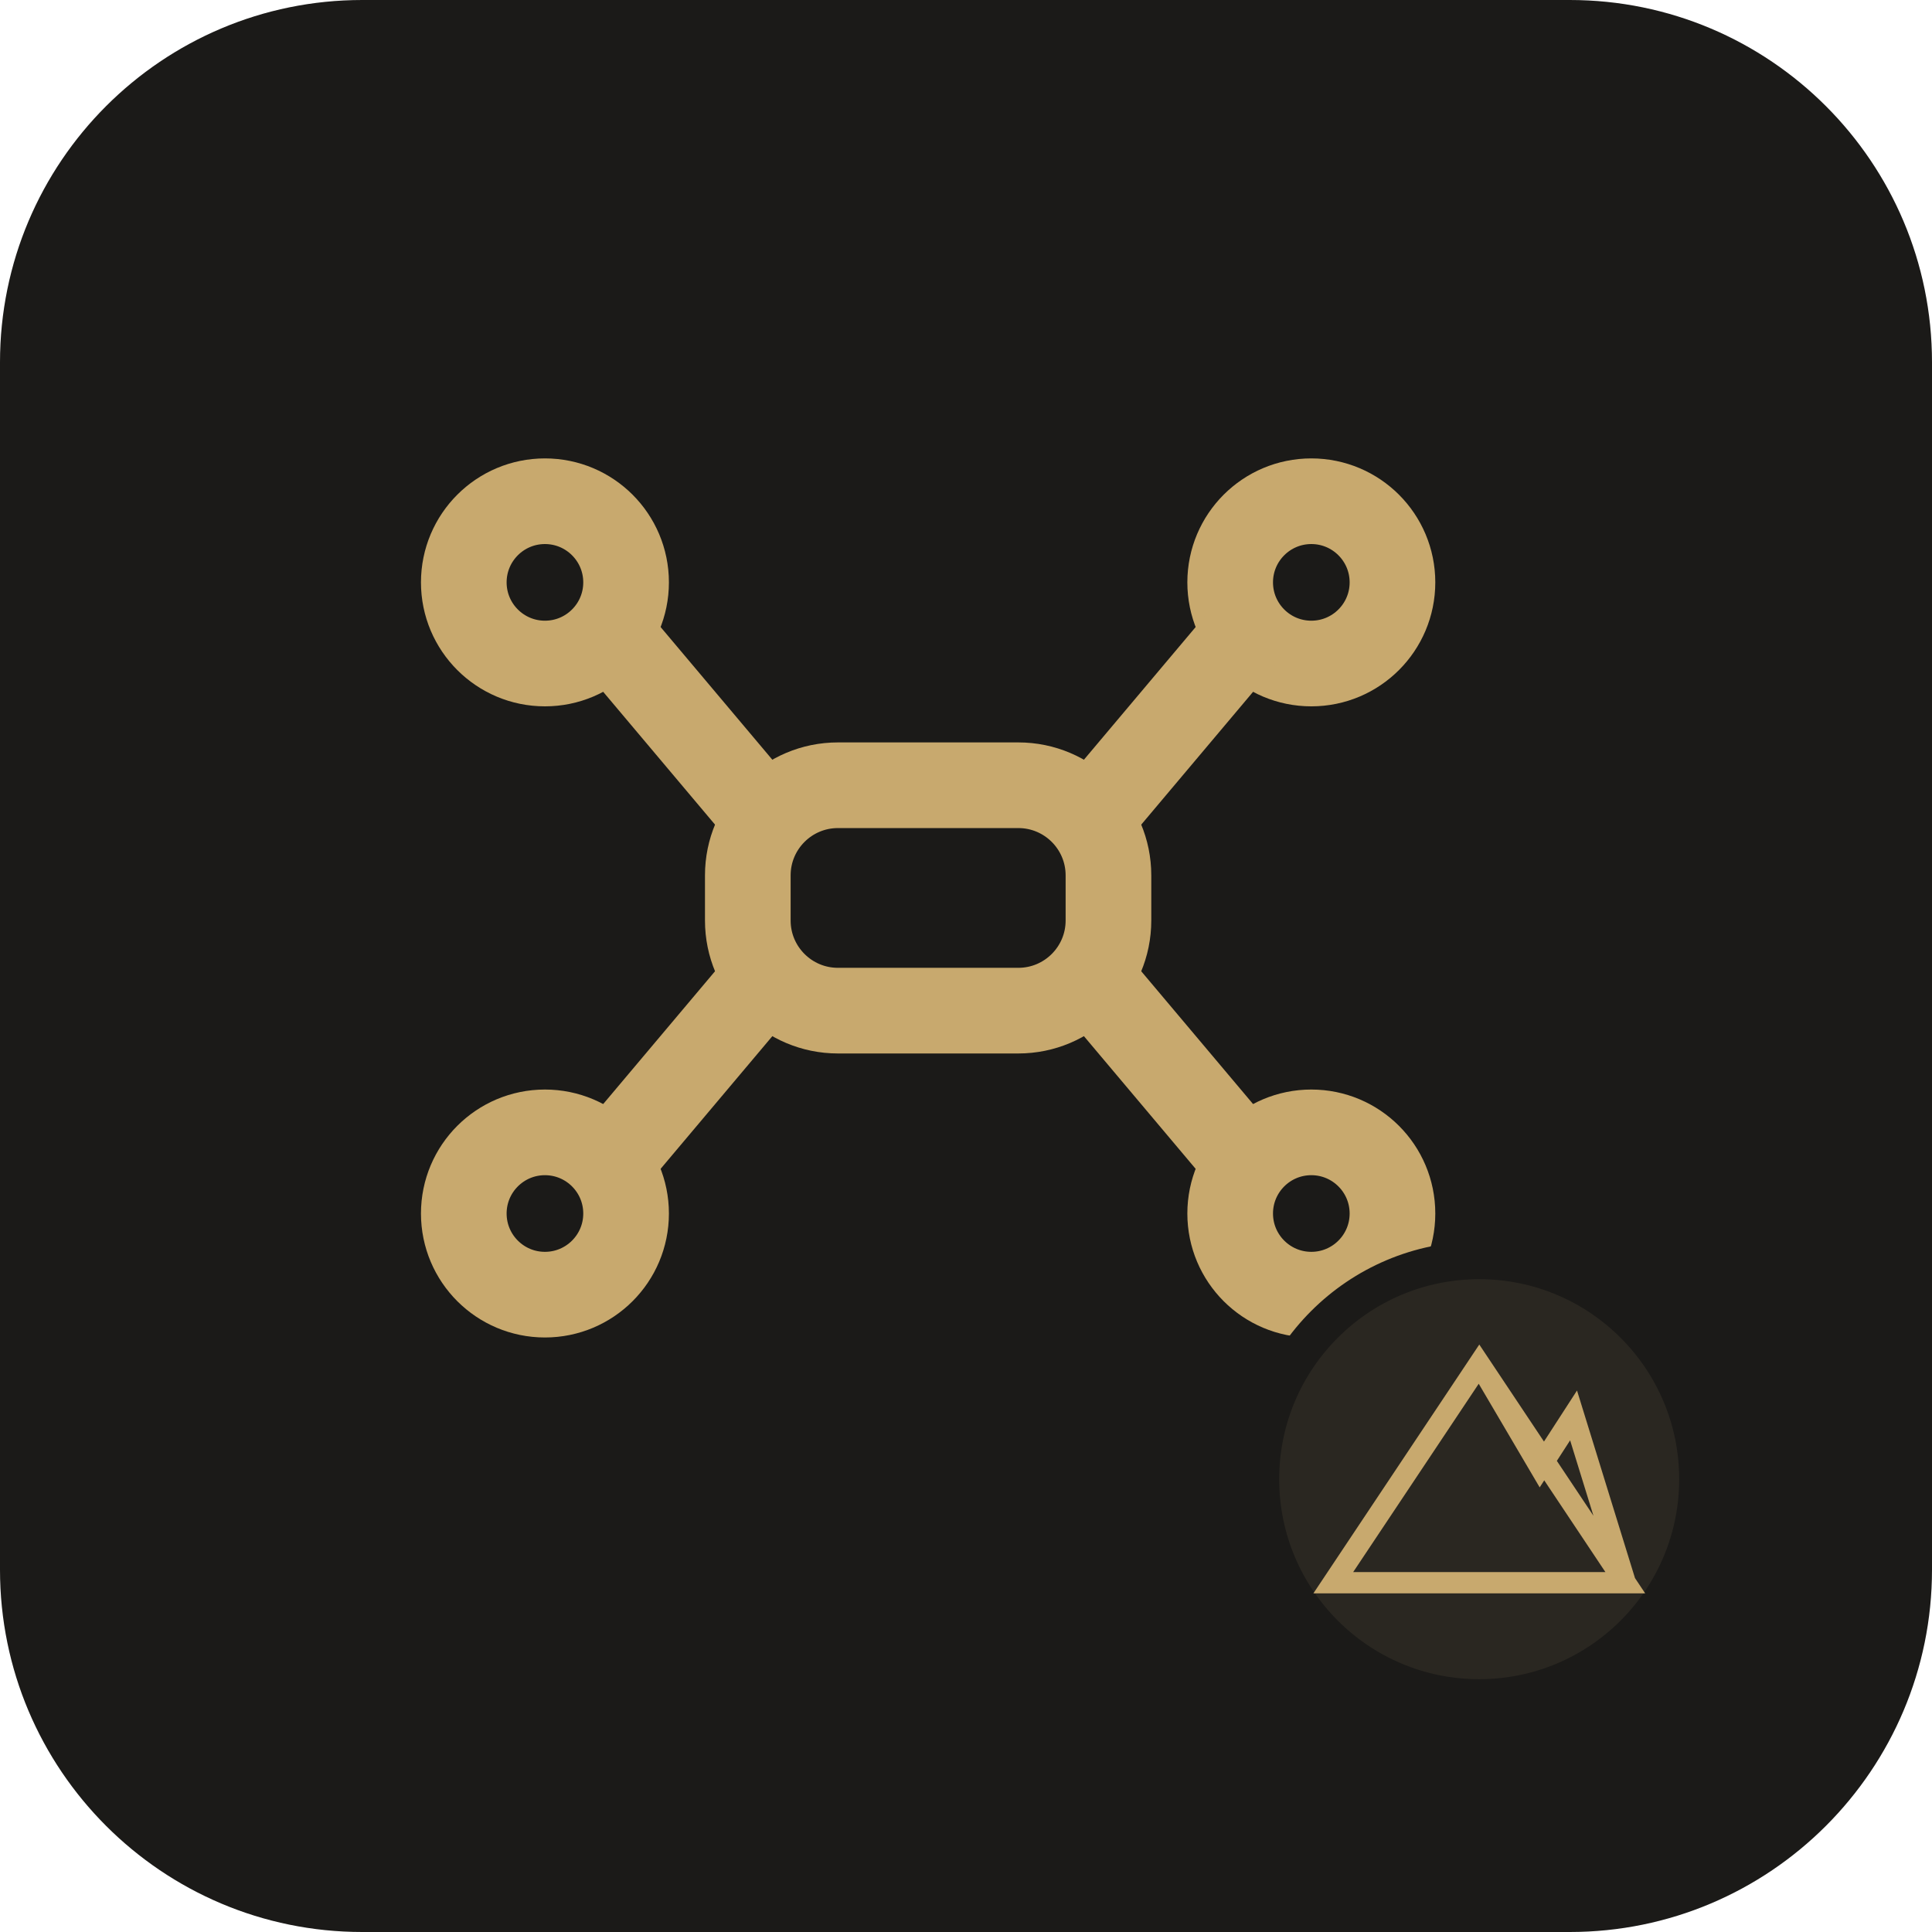
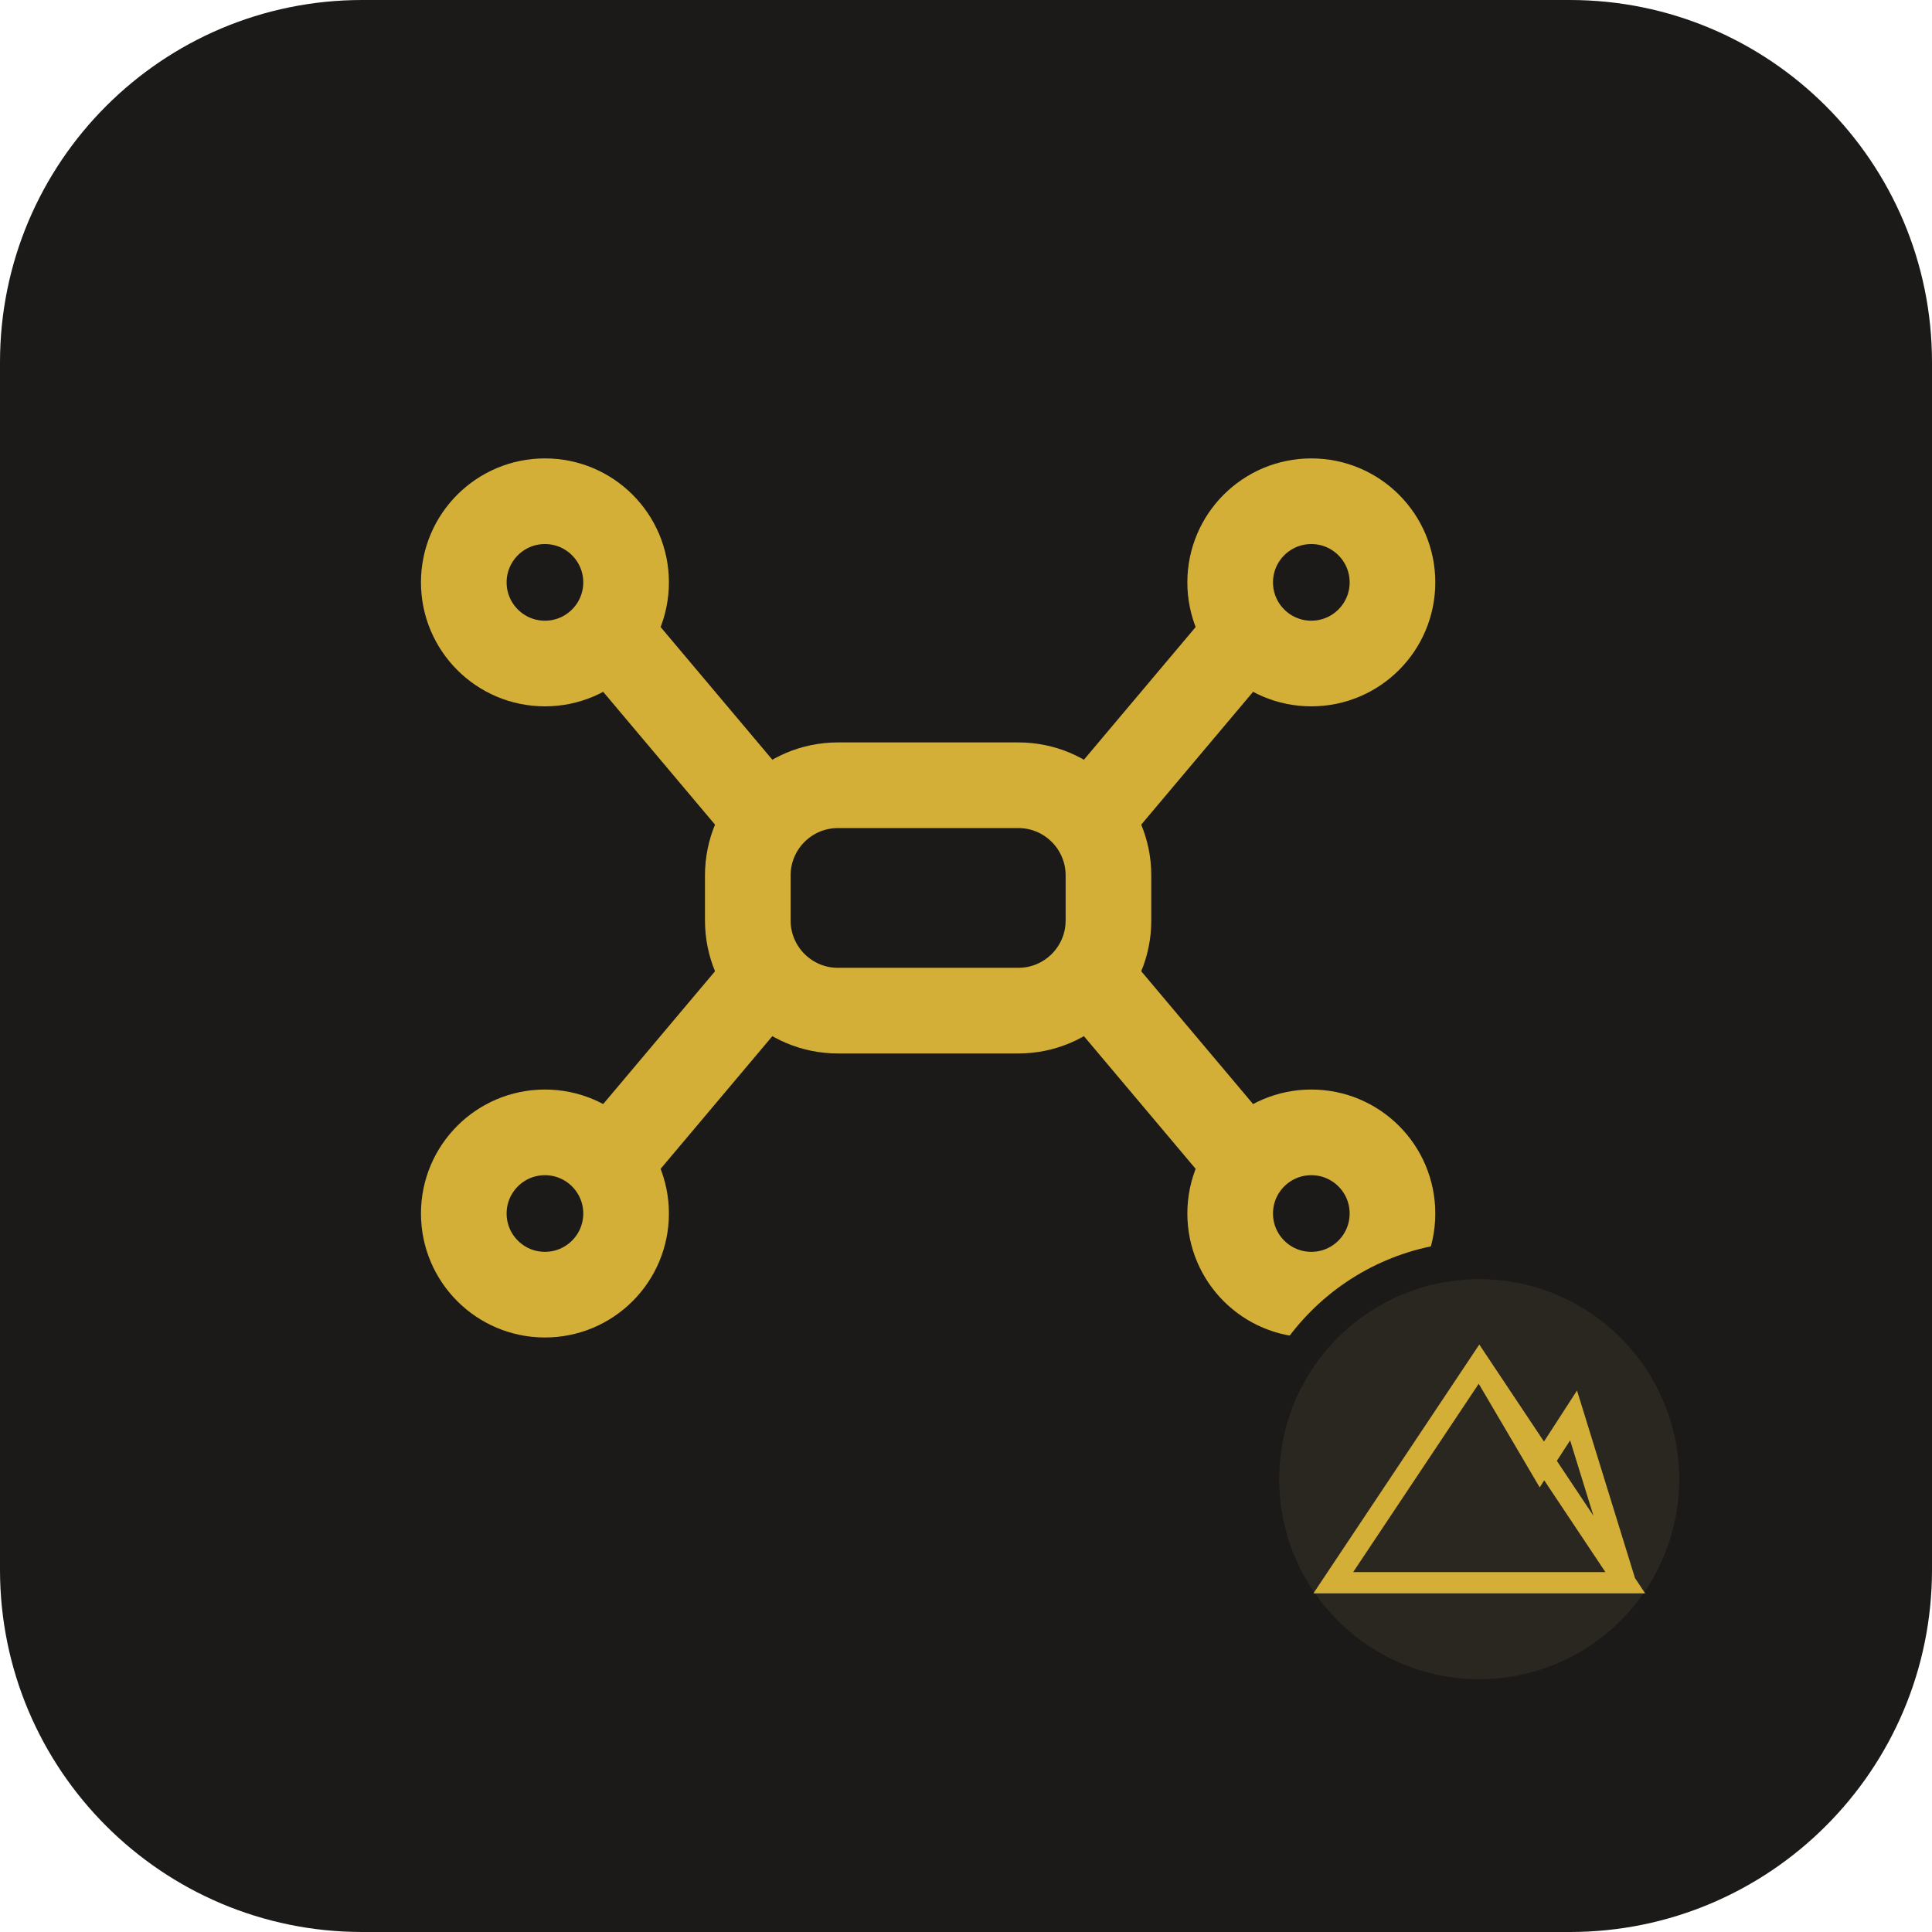
<svg xmlns="http://www.w3.org/2000/svg" viewBox="0 0 512 512" fill="none">
  <rect width="512" height="512" rx="96" fill="#1b1a18" />
-   <g transform="translate(102.6 94.6) scale(11.947)" stroke="#c8a96e" stroke-width="1.9" stroke-linecap="round" stroke-linejoin="round" fill="none">
+   <g transform="translate(102.6 94.6) scale(11.947)" stroke="#d4af37" stroke-width="1.9" stroke-linecap="round" stroke-linejoin="round" fill="none">
    <rect x="8" y="9.5" width="8" height="5" rx="2" />
    <circle cx="3.5" cy="5" r="1.8" />
    <circle cx="20.5" cy="5" r="1.8" />
    <circle cx="3.5" cy="19" r="1.8" />
    <circle cx="20.5" cy="19" r="1.8" />
    <path d="M5 6.2l3.2 3.8M19 6.2l-3.2 3.8M5 17.8l3.2-3.8M19 17.8l-3.2-3.8" />
  </g>
  <circle cx="392" cy="392" r="58" fill="#2a2721" stroke="#1b1a18" stroke-width="10" />
  <g transform="translate(343.6667 340.4444) scale(0.806)">
-     <path d="M60 26 L108 98 L12 98 Z M60 26 L80 60 L91 43 L108 98" stroke="#c8a96e" stroke-width="7" stroke-linecap="round" stroke-linejoin="miter" fill="none" />
+     <path d="M60 26 L108 98 L12 98 Z M60 26 L80 60 L91 43 L108 98" stroke="#d4af37" stroke-width="7" stroke-linecap="round" stroke-linejoin="miter" fill="none" />
  </g>
</svg>
